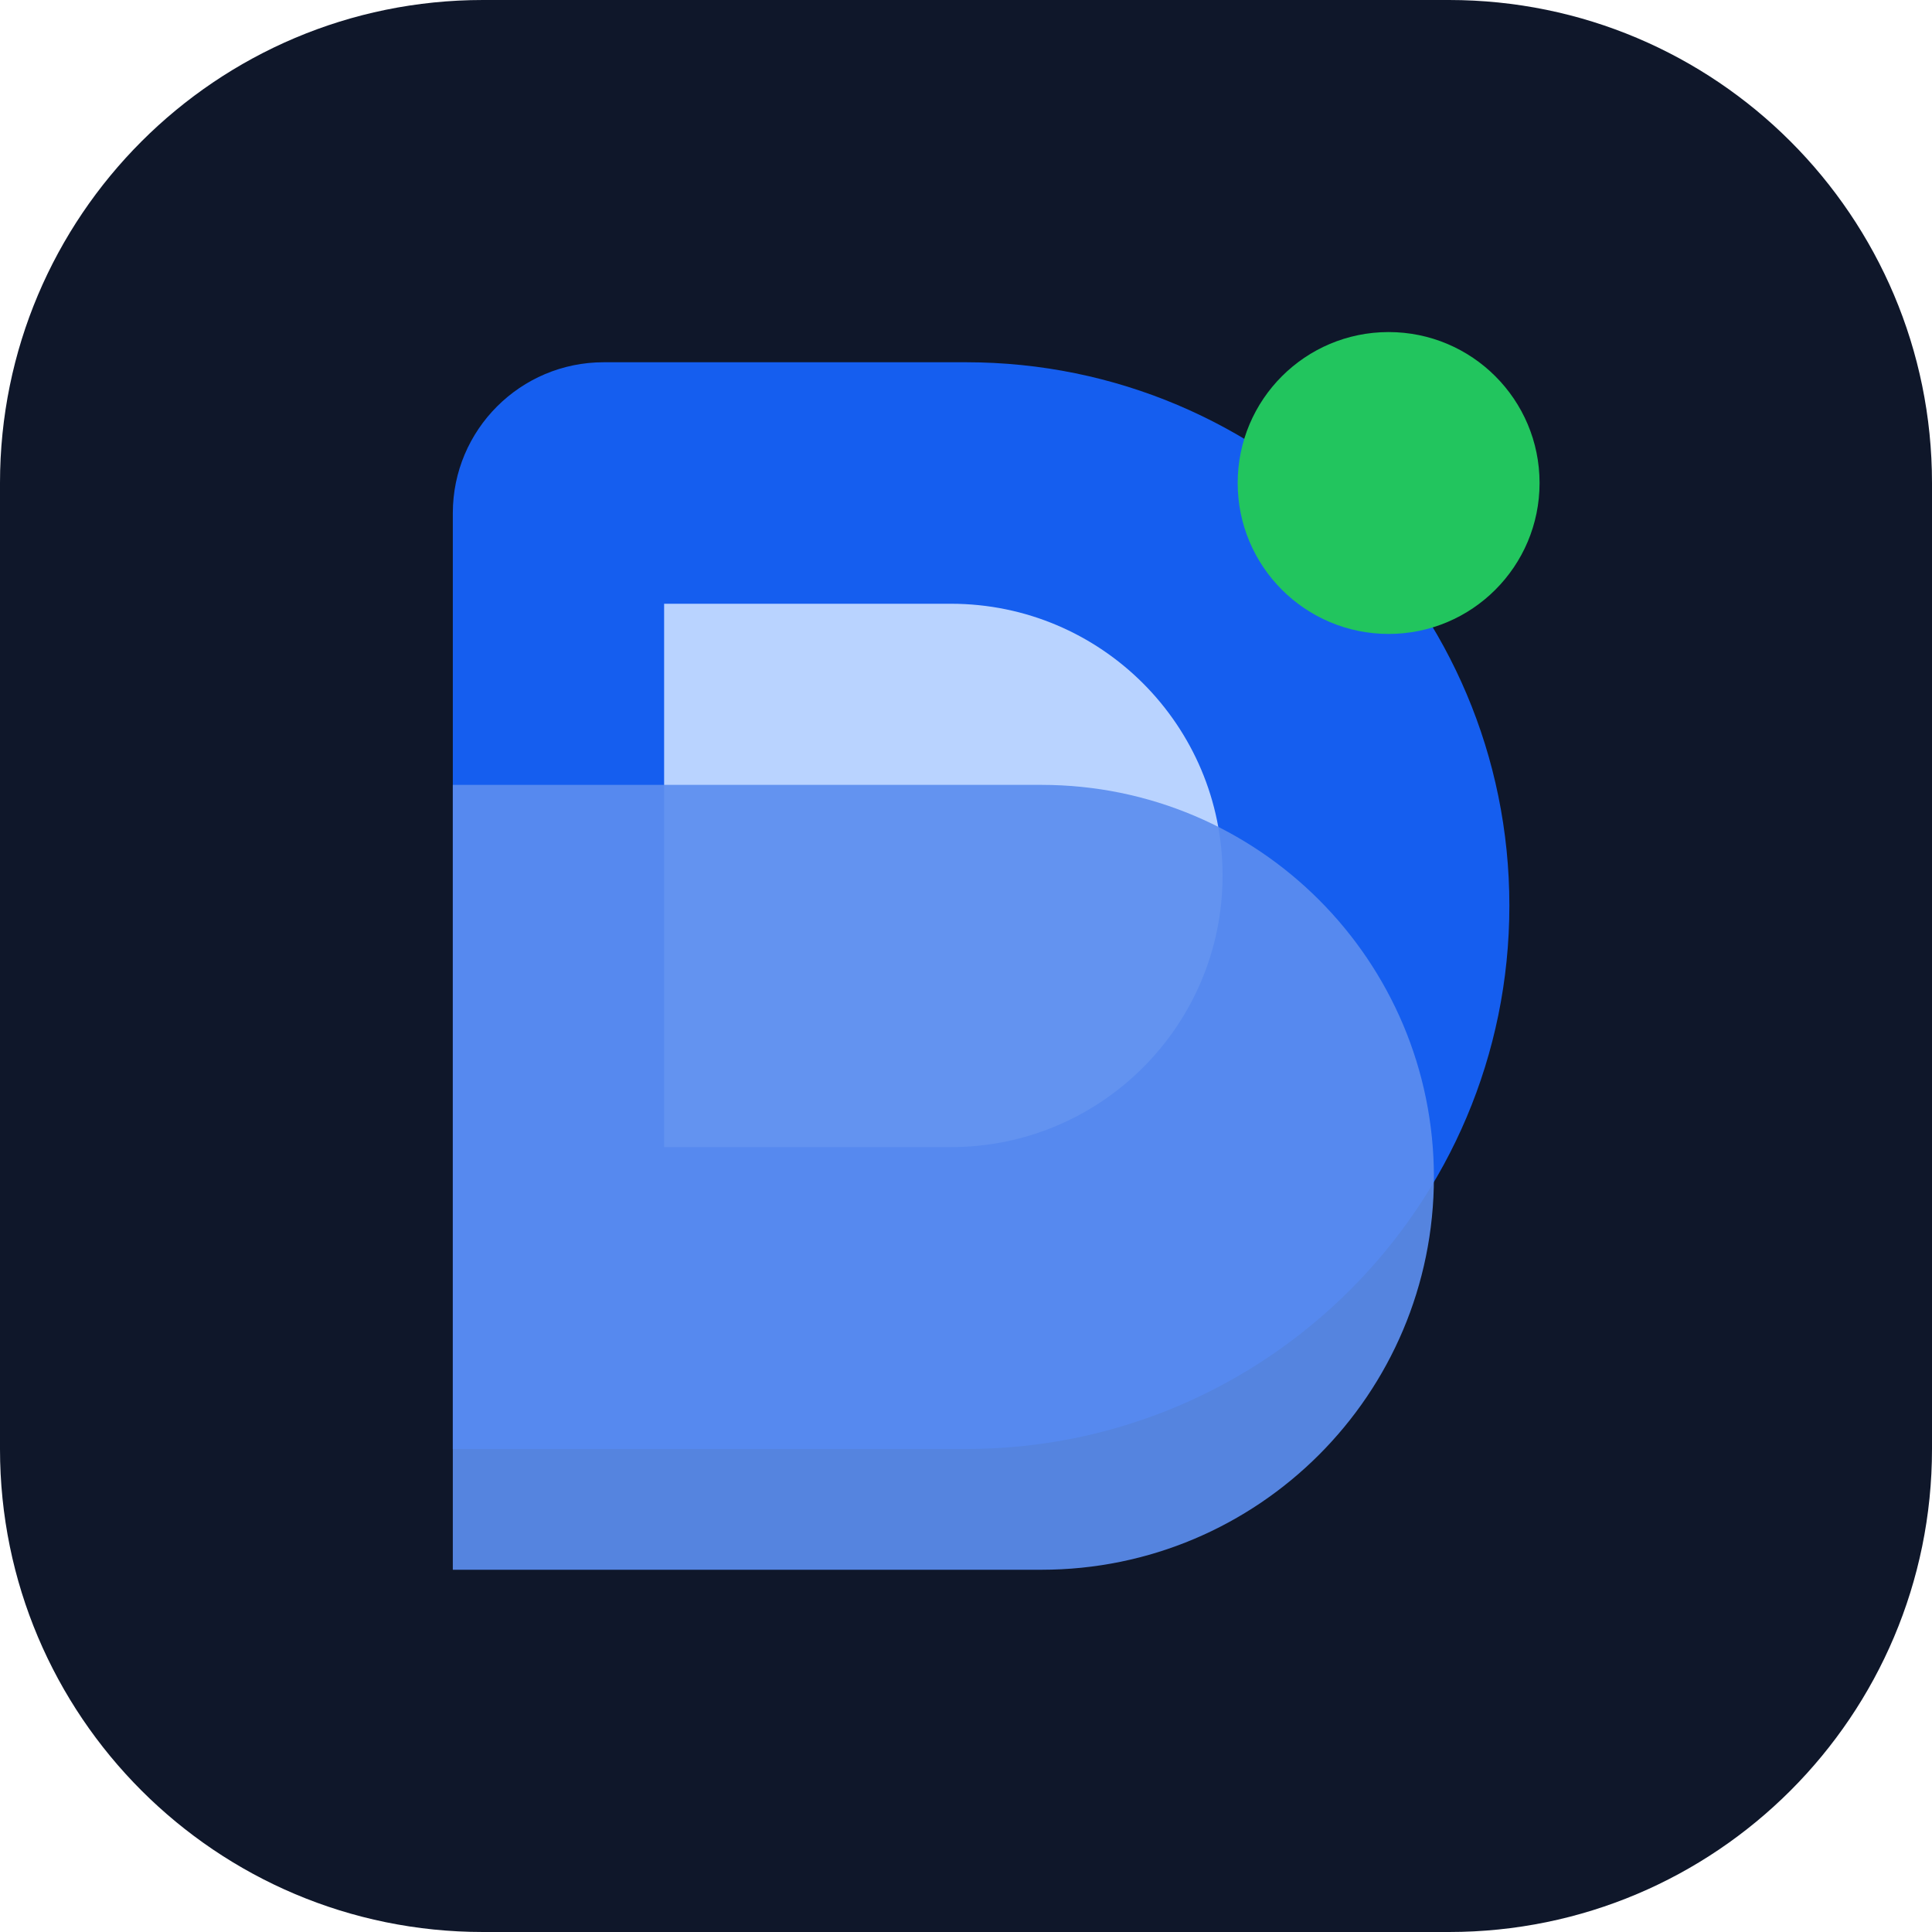
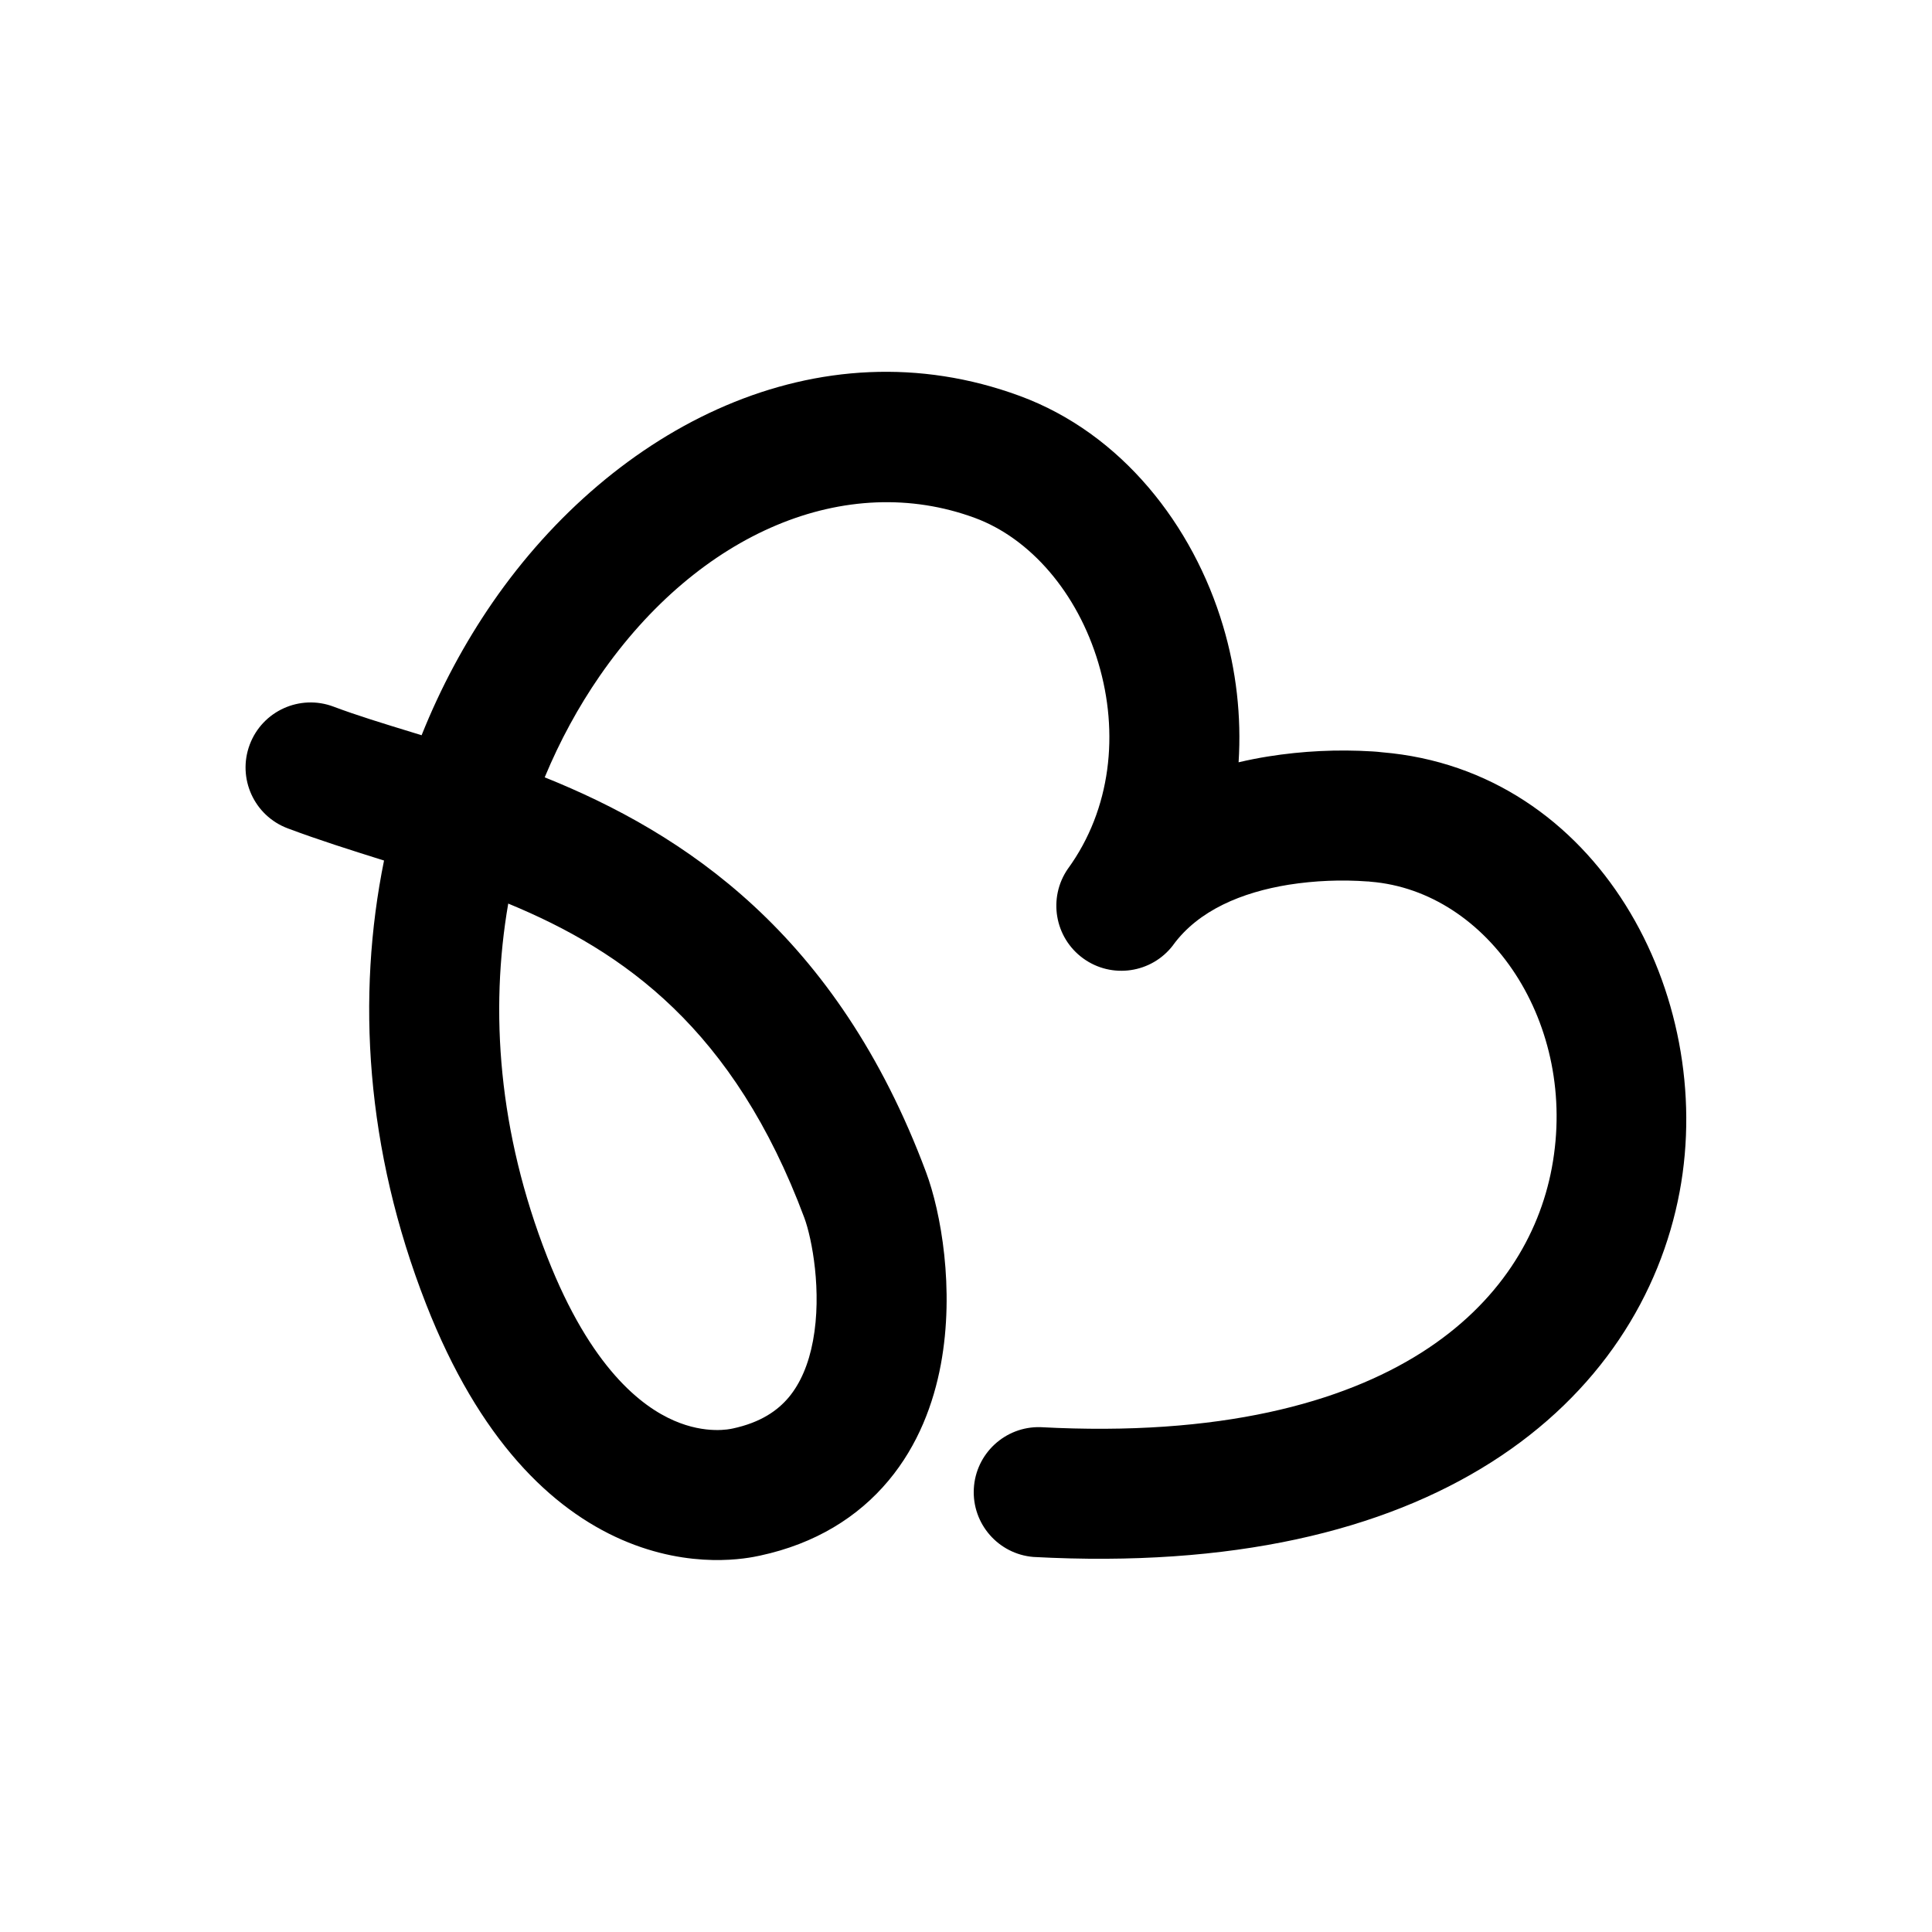
- <svg xmlns="http://www.w3.org/2000/svg" viewBox="0 0 64 64" fill="none">
-   <rect width="64" height="64" rx="16" fill="#0F172A" />
-   <path d="M15 17C15 14.239 17.239 12 20 12H32C41.941 12 50 20.059 50 30C50 39.941 41.941 48 32 48H15V17Z" fill="#155EEF" />
-   <path d="M22 20H31.5C36.471 20 40.5 24.029 40.5 29C40.5 33.971 36.471 38 31.5 38H22V20Z" fill="#B9D3FF" />
-   <path d="M15 52H34.5C41.68 52 47.5 46.18 47.5 39C47.5 31.82 41.68 26 34.5 26H15V52Z" fill="#5B8DEF" opacity="0.92" />
-   <circle cx="46" cy="16" r="5" fill="#22C55E" />
+ <svg xmlns="http://www.w3.org/2000/svg" width="256" height="256" viewBox="0 0 32 32" fill="none">
+   <path fill="#000000" fill-rule="evenodd" d="M8.418 14.966c-.308 1.78-.163 3.787.645 5.851.724 1.852 1.573 2.483 2.099 2.712.533.233.937.14.971.132h.002c.47-.101.747-.3.93-.518.193-.232.329-.548.401-.937.151-.81-.016-1.691-.144-2.036-1.164-3.118-2.979-4.41-4.904-5.204Zm-2.057-.714c-.456 2.248-.309 4.78.697 7.35.88 2.249 2.074 3.392 3.244 3.902 1.15.5 2.088.305 2.286.262.916-.197 1.624-.638 2.129-1.243.493-.59.746-1.28.866-1.922.233-1.251 0-2.531-.244-3.184-1.477-3.958-4.015-5.616-6.317-6.542.252-.607.56-1.17.91-1.677 1.652-2.39 4.091-3.402 6.214-2.62.916.337 1.7 1.237 2.047 2.405.343 1.152.214 2.416-.504 3.405l-.001.001a1.077 1.077 0 0 0 1.742 1.266v-.001c.421-.578 1.141-.875 1.913-1a5.733 5.733 0 0 1 1.312-.054h.012a.954.954 0 0 0 .034.004c1.957.158 3.448 2.355 3.002 4.74-.21 1.12-.867 2.239-2.16 3.06-1.306.828-3.33 1.394-6.312 1.234a1.077 1.077 0 0 0-.115 2.15c3.29.177 5.794-.432 7.582-1.567 1.801-1.143 2.803-2.78 3.122-4.481.61-3.259-1.355-6.982-4.93-7.28a2.407 2.407 0 0 0-.156-.014A7.883 7.883 0 0 0 21 12.53a6.875 6.875 0 0 0-.485.096 6.446 6.446 0 0 0-.257-2.257c-.496-1.668-1.68-3.19-3.367-3.811-3.346-1.232-6.725.516-8.73 3.417-.462.67-.86 1.408-1.178 2.203l-.152-.047c-.48-.147-.922-.282-1.307-.427a1.077 1.077 0 0 0-.759 2.016c.514.193 1.045.36 1.582.529l.015.004Zm16.304.349h.002m-.002 0Z" clip-rule="evenodd" />
</svg>
